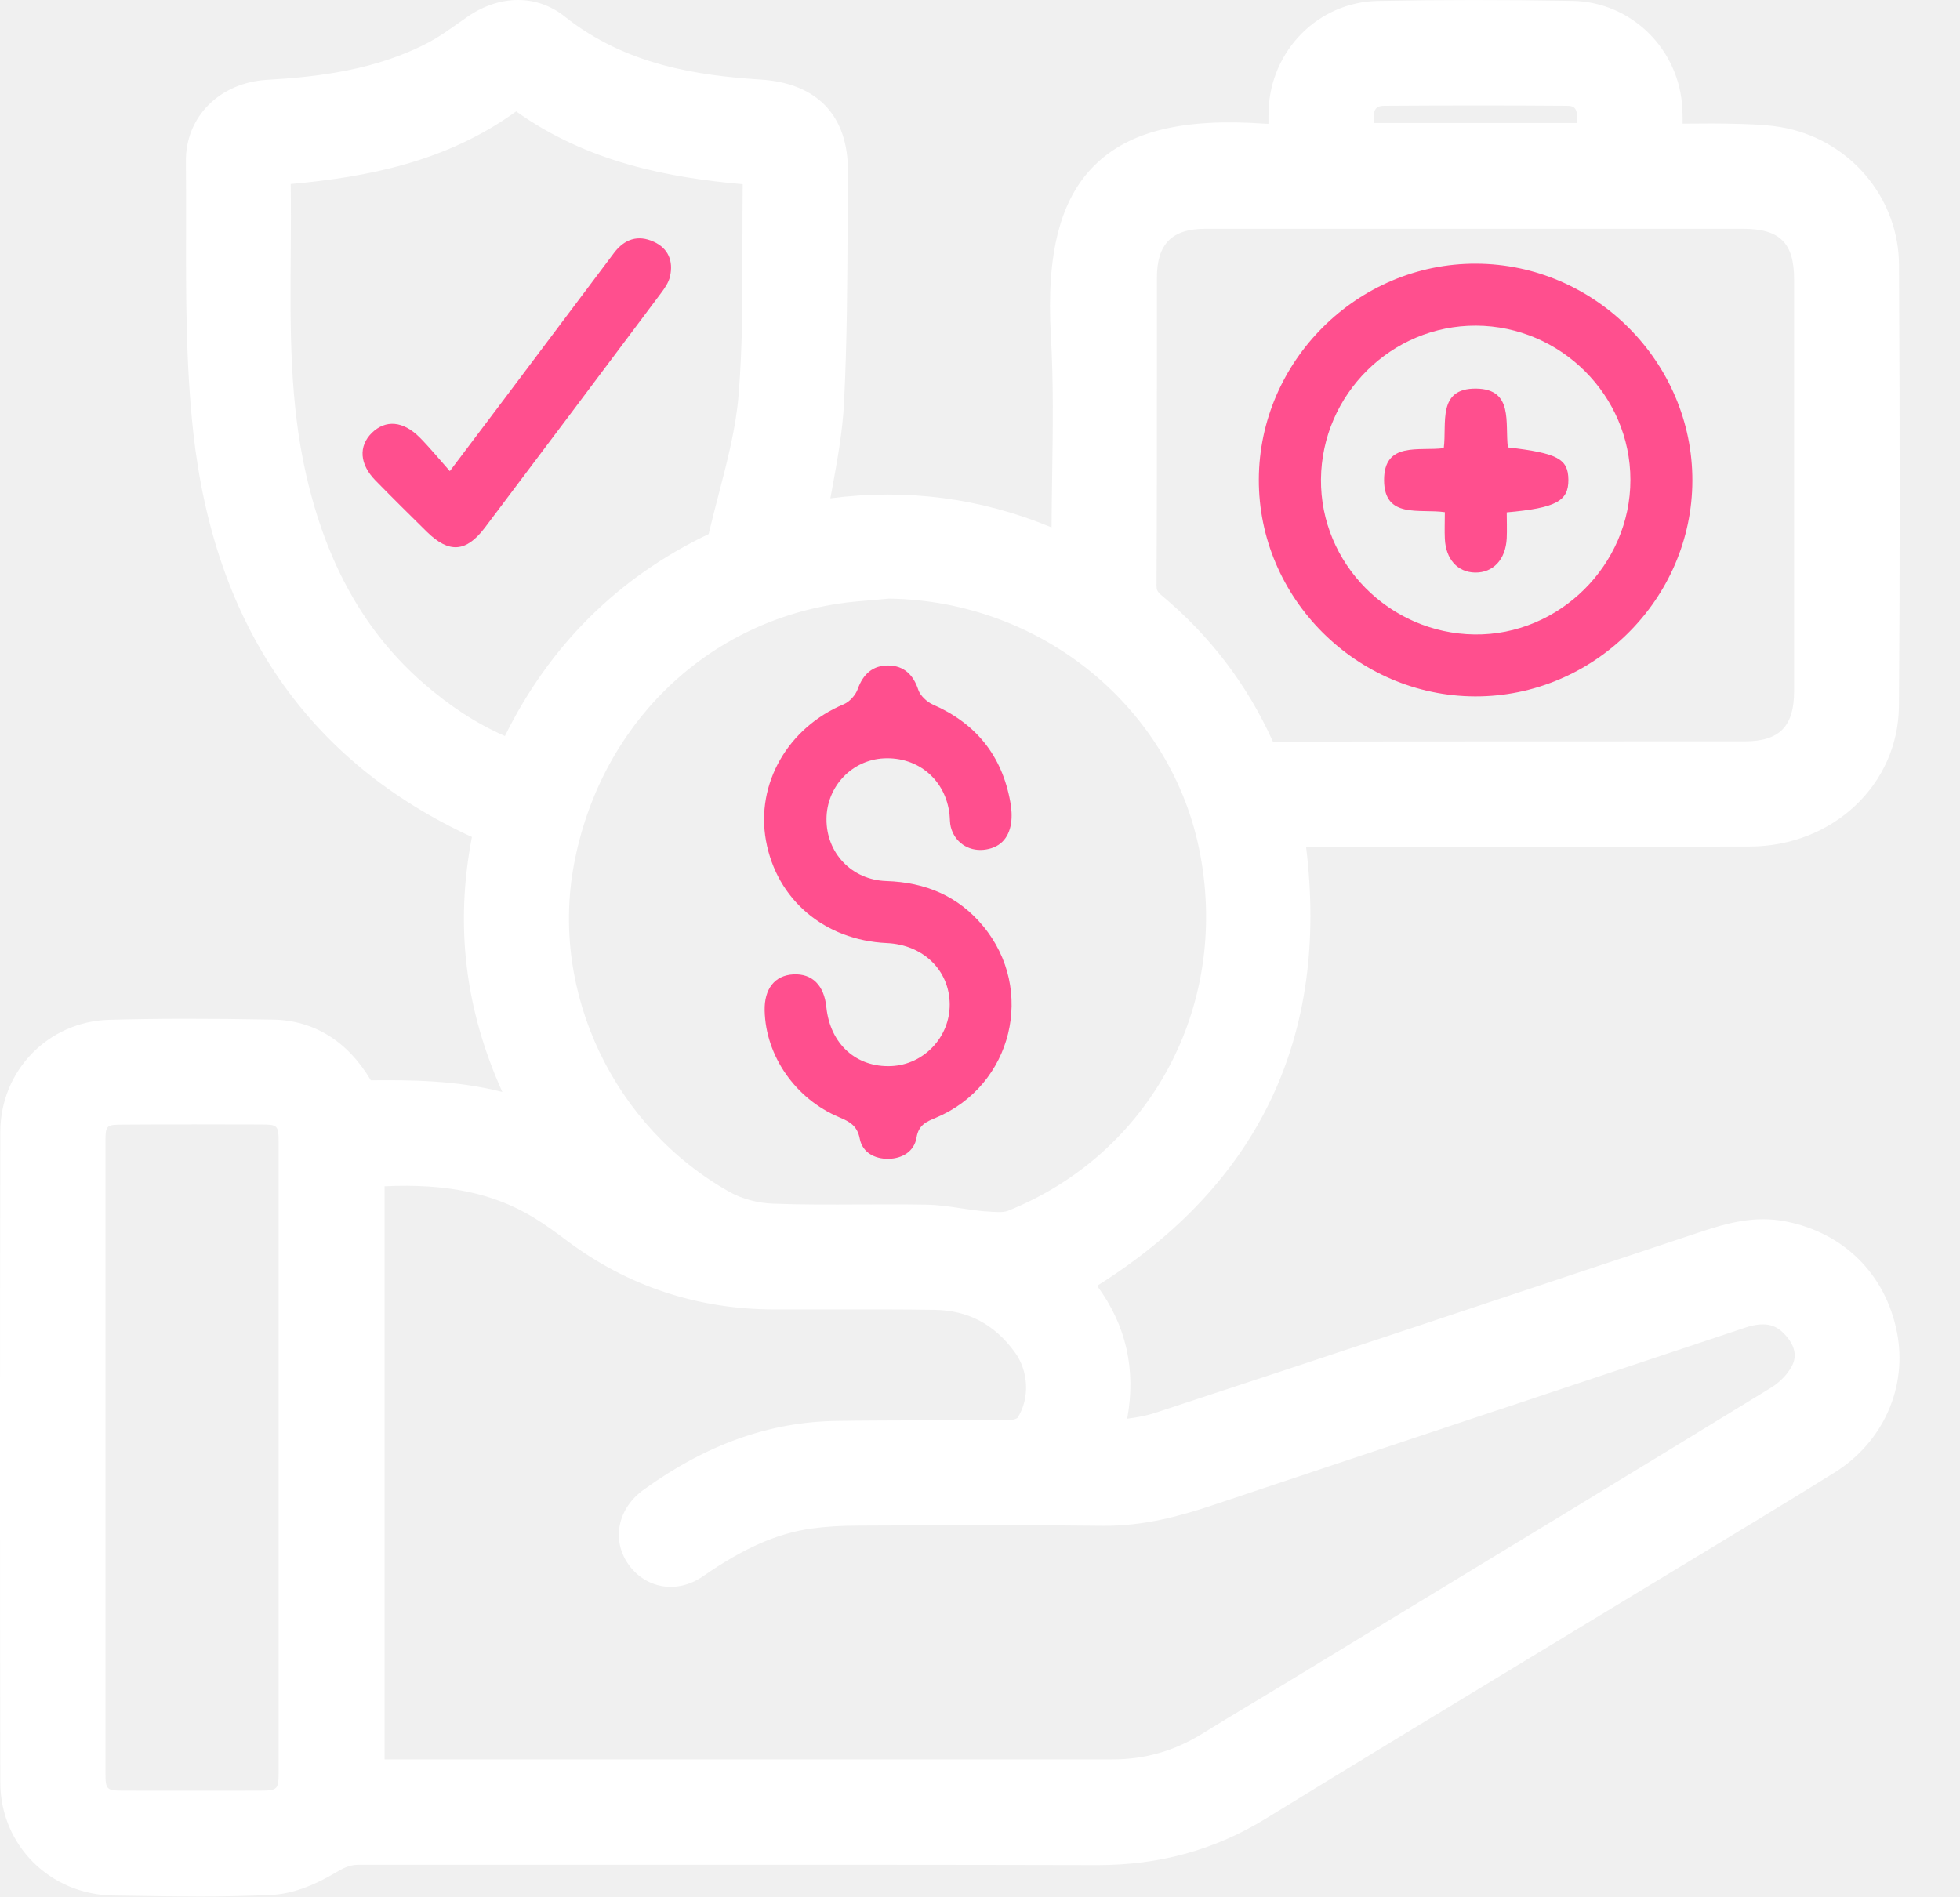
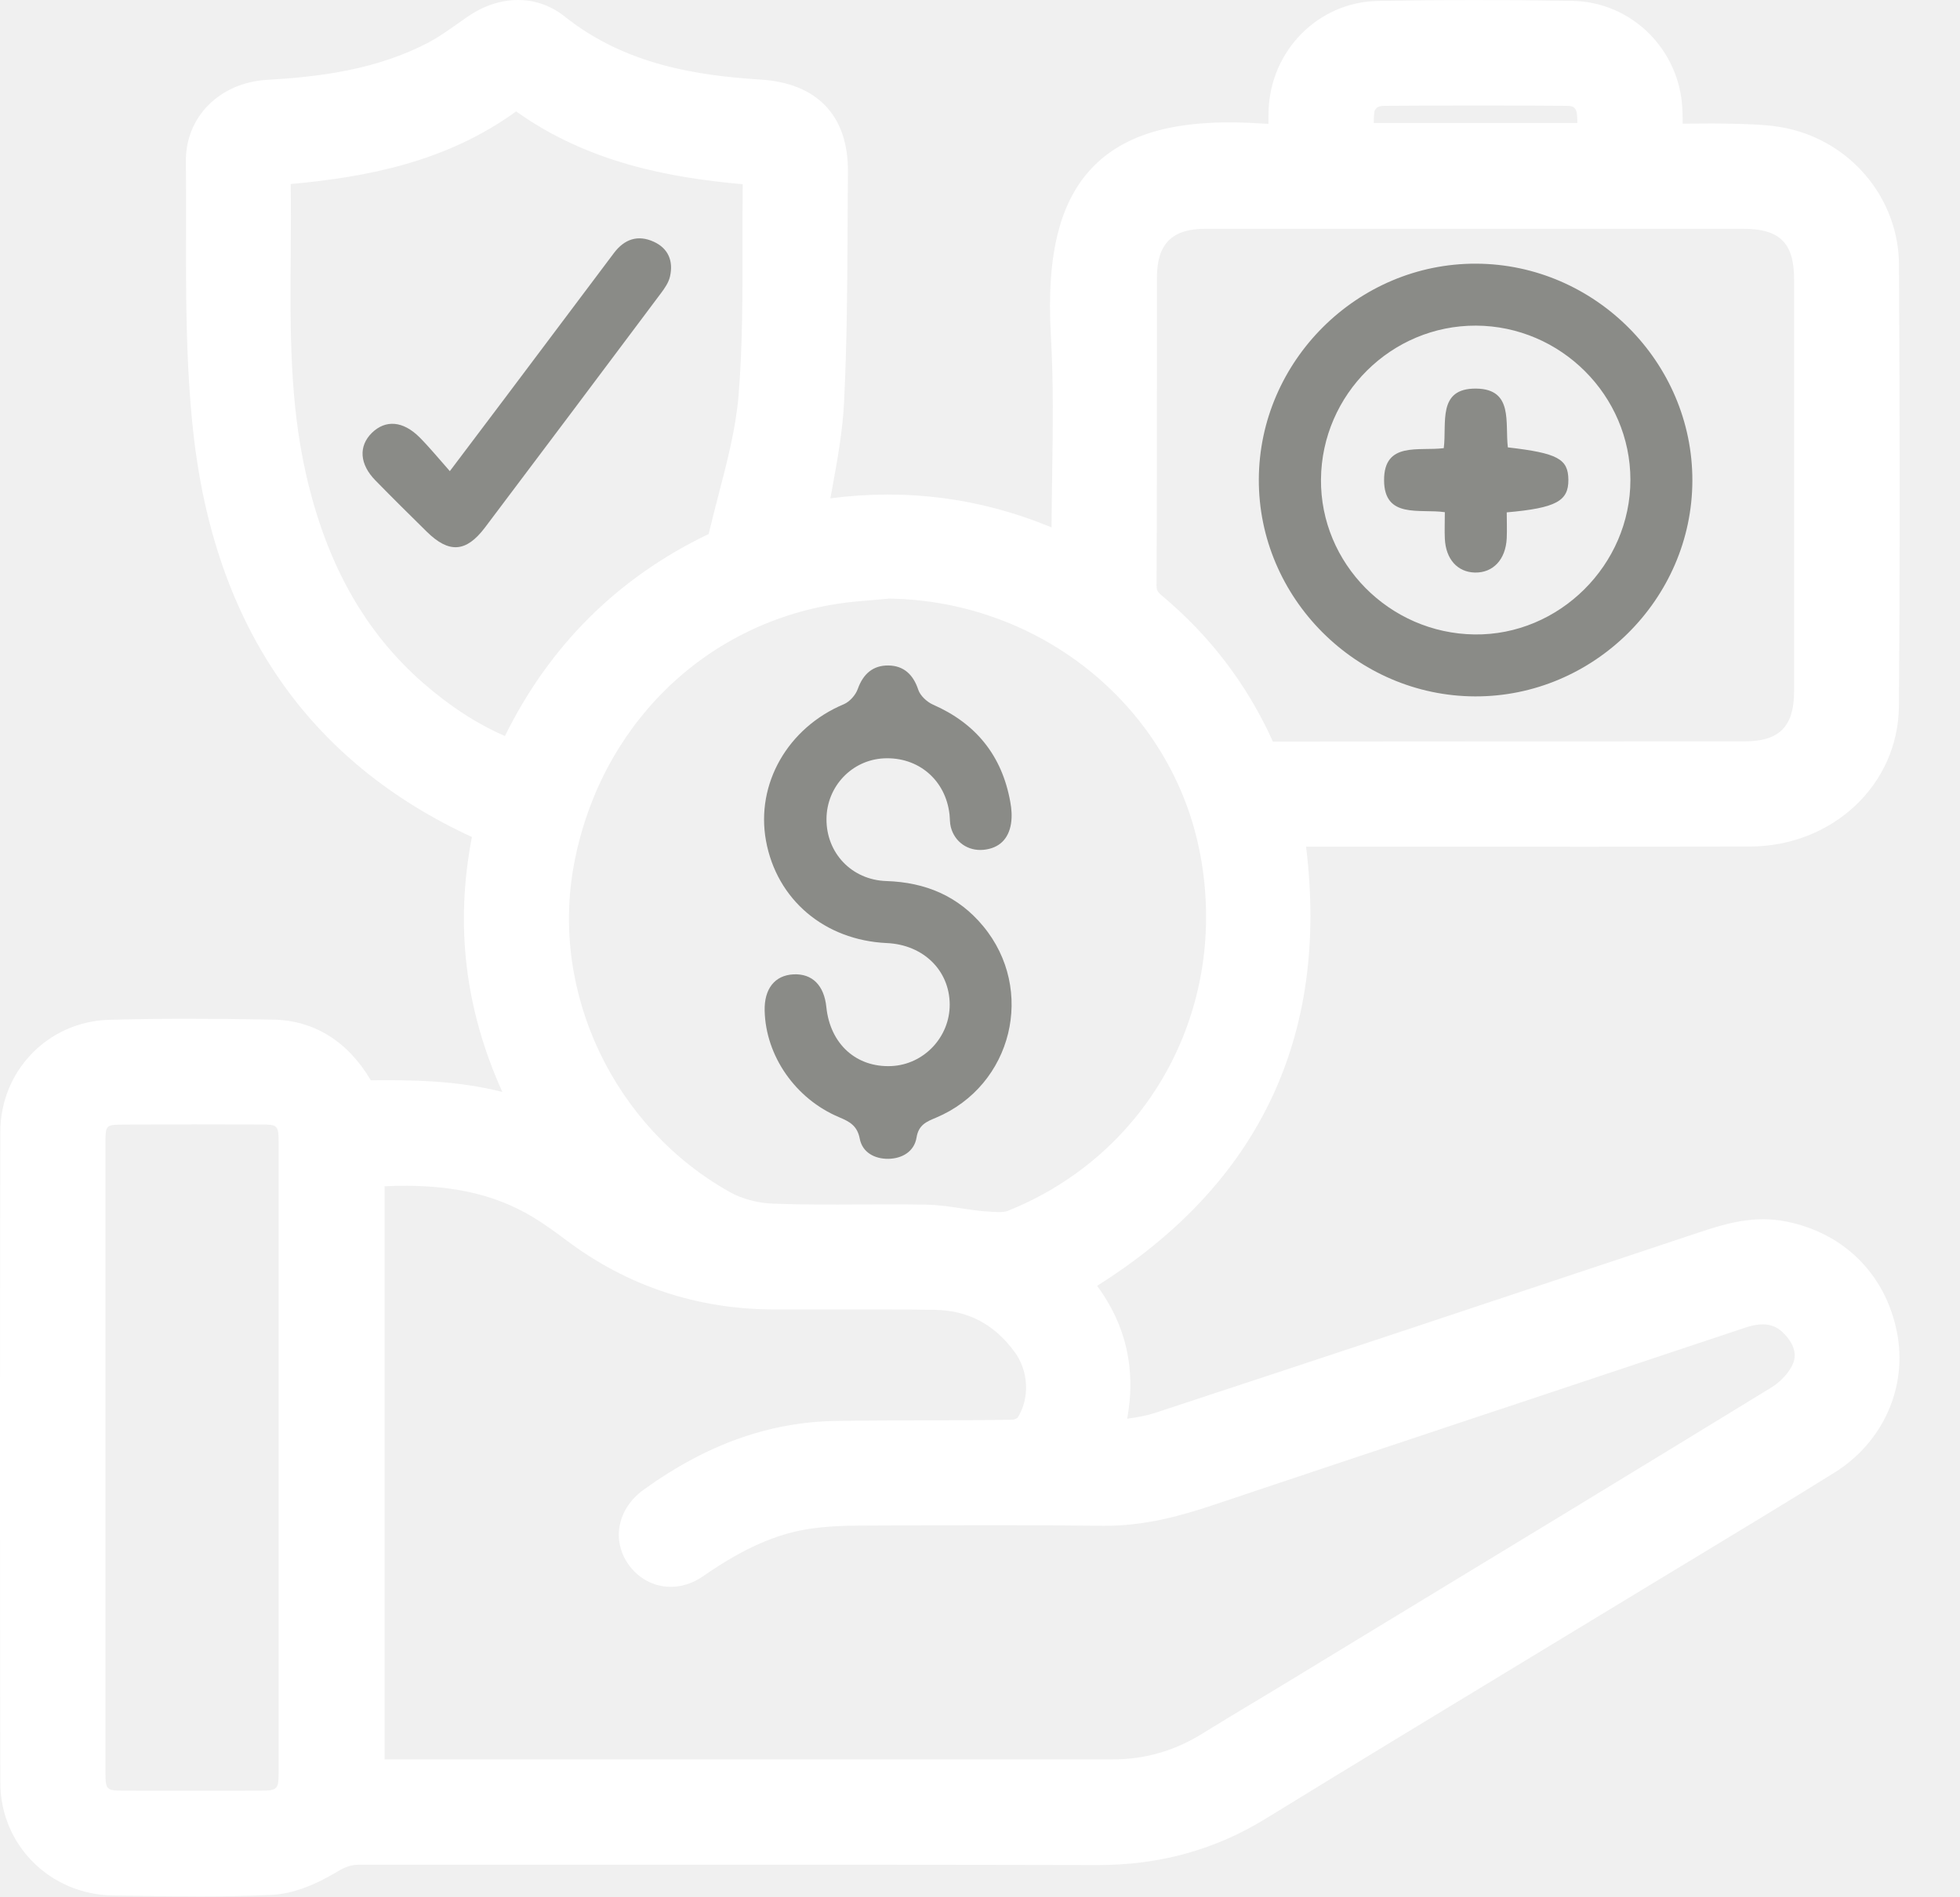
<svg xmlns="http://www.w3.org/2000/svg" width="31" height="30" viewBox="0 0 31 30" fill="none">
  <path d="M20.263 13.049C20.786 16.254 19.645 18.638 16.831 20.252C17.512 20.962 17.726 21.802 17.367 22.852C17.738 22.79 18.071 22.776 18.373 22.677C21.254 21.731 24.13 20.771 27.007 19.812C27.391 19.684 27.773 19.575 28.183 19.656C28.962 19.811 29.512 20.358 29.668 21.136C29.811 21.85 29.494 22.592 28.836 23.002C27.799 23.647 26.751 24.274 25.708 24.908C23.752 26.097 21.79 27.278 19.841 28.477C19.077 28.947 18.265 29.161 17.369 29.159C13.472 29.149 9.573 29.156 5.676 29.152C5.479 29.152 5.328 29.211 5.155 29.315C4.894 29.47 4.585 29.613 4.289 29.628C3.46 29.669 2.627 29.652 1.796 29.64C0.991 29.628 0.354 29 0.353 28.199C0.346 24.767 0.346 21.335 0.353 17.902C0.354 17.118 0.958 16.494 1.741 16.474C2.6 16.451 3.461 16.456 4.32 16.472C4.883 16.482 5.285 16.777 5.568 17.257C5.617 17.338 5.729 17.434 5.81 17.434C6.756 17.426 7.697 17.434 8.656 17.889C7.731 16.316 7.473 14.722 7.862 13.041C5.087 11.863 3.719 9.673 3.404 6.804C3.249 5.399 3.302 3.968 3.289 2.55C3.284 2.014 3.703 1.64 4.25 1.608C5.19 1.554 6.113 1.419 6.958 0.969C7.184 0.849 7.389 0.689 7.601 0.545C7.965 0.297 8.386 0.263 8.723 0.531C9.689 1.302 10.828 1.527 12.014 1.602C12.715 1.647 13.079 2.011 13.072 2.715C13.061 3.926 13.07 5.138 13.011 6.345C12.979 6.994 12.82 7.636 12.716 8.299C14.174 8.01 15.586 8.177 16.964 8.87C16.97 8.745 16.978 8.647 16.979 8.549C16.979 7.462 17.031 6.372 16.969 5.289C16.837 2.977 17.65 2.131 19.989 2.298C20.12 2.307 20.25 2.299 20.412 2.299C20.412 2.099 20.407 1.929 20.412 1.76C20.436 1.001 21.04 0.371 21.8 0.356C22.822 0.337 23.845 0.339 24.866 0.355C25.631 0.367 26.237 0.984 26.269 1.744C26.276 1.913 26.269 2.084 26.269 2.298C26.688 2.298 27.086 2.289 27.483 2.301C27.749 2.31 28.022 2.316 28.276 2.382C29.096 2.598 29.691 3.34 29.696 4.186C29.708 6.512 29.713 8.838 29.695 11.165C29.687 12.233 28.796 13.042 27.678 13.045C25.318 13.049 22.959 13.046 20.599 13.046C20.485 13.046 20.373 13.046 20.266 13.046L20.263 13.049ZM5.742 28.159C5.825 28.166 5.88 28.174 5.937 28.174C9.823 28.174 13.711 28.174 17.598 28.174C18.177 28.174 18.708 28.02 19.2 27.715C19.622 27.454 20.049 27.201 20.473 26.944C23.048 25.378 25.625 23.817 28.196 22.242C28.374 22.133 28.544 21.963 28.641 21.78C28.808 21.464 28.728 21.141 28.488 20.882C28.211 20.581 27.868 20.551 27.49 20.678C24.677 21.617 21.864 22.551 19.052 23.493C18.534 23.667 18.017 23.802 17.46 23.795C16.171 23.78 14.881 23.787 13.591 23.793C13.325 23.793 13.056 23.805 12.792 23.842C12.094 23.938 11.493 24.261 10.922 24.655C10.663 24.835 10.374 24.773 10.217 24.543C10.062 24.317 10.125 24.031 10.381 23.846C11.235 23.23 12.175 22.836 13.244 22.821C14.17 22.807 15.097 22.819 16.023 22.803C16.142 22.8 16.307 22.73 16.37 22.637C16.662 22.207 16.636 21.605 16.328 21.186C15.948 20.67 15.434 20.388 14.791 20.378C13.942 20.366 13.091 20.376 12.242 20.372C11.108 20.368 10.084 20.033 9.174 19.351C8.991 19.213 8.805 19.078 8.609 18.96C7.719 18.425 6.747 18.361 5.742 18.444V28.159ZM14.046 9.127C13.762 9.154 13.475 9.169 13.193 9.213C10.922 9.562 9.171 11.294 8.736 13.613C8.334 15.768 9.415 18.063 11.374 19.16C11.619 19.297 11.927 19.375 12.209 19.385C13.02 19.415 13.832 19.385 14.644 19.401C14.946 19.407 15.247 19.482 15.549 19.505C15.72 19.519 15.912 19.536 16.064 19.475C18.462 18.516 19.802 16.025 19.319 13.453C18.855 10.978 16.625 9.155 14.046 9.127ZM23.334 3.277C21.911 3.277 20.488 3.276 19.065 3.277C18.344 3.277 17.955 3.671 17.954 4.396C17.953 6.017 17.957 7.637 17.948 9.257C17.948 9.453 18.017 9.571 18.159 9.689C18.873 10.284 19.426 11.008 19.81 11.852C19.893 12.033 19.994 12.075 20.177 12.075C22.65 12.07 25.123 12.072 27.598 12.071C28.336 12.071 28.72 11.681 28.72 10.936C28.72 8.763 28.72 6.59 28.72 4.417C28.72 3.657 28.338 3.277 27.573 3.277C26.16 3.277 24.747 3.277 23.334 3.277ZM8.13 12.07C8.163 12.04 8.183 12.03 8.19 12.015C8.856 10.543 9.907 9.446 11.374 8.75C11.447 8.716 11.52 8.62 11.539 8.541C11.713 7.793 11.96 7.048 12.023 6.289C12.115 5.172 12.074 4.044 12.09 2.92C12.091 2.818 12.09 2.715 12.09 2.6C10.657 2.499 9.303 2.242 8.162 1.333C7.02 2.255 5.667 2.492 4.248 2.596C4.293 4.277 4.131 5.947 4.507 7.592C4.816 8.944 5.406 10.138 6.467 11.065C6.965 11.5 7.515 11.85 8.131 12.071L8.13 12.07ZM4.752 23.035C4.752 21.386 4.752 19.736 4.752 18.087C4.752 17.608 4.593 17.447 4.123 17.444C3.397 17.442 2.671 17.442 1.944 17.444C1.487 17.445 1.324 17.609 1.324 18.064C1.324 21.392 1.324 24.719 1.324 28.046C1.324 28.495 1.496 28.665 1.951 28.666C2.658 28.668 3.365 28.666 4.072 28.666C4.597 28.666 4.752 28.509 4.753 27.982C4.753 26.333 4.753 24.683 4.753 23.034L4.752 23.035ZM25.288 2.289C25.288 2.117 25.293 1.974 25.288 1.833C25.275 1.524 25.096 1.333 24.783 1.33C23.819 1.322 22.854 1.323 21.889 1.33C21.614 1.332 21.419 1.501 21.392 1.751C21.374 1.926 21.389 2.104 21.389 2.289H25.288Z" fill="white" />
  <path d="M3.102 29.999C2.731 29.999 2.361 29.993 1.999 29.987L1.788 29.984C0.791 29.969 0.007 29.186 0.005 28.201C-0.002 24.803 -0.002 21.338 0.005 17.903C0.007 16.936 0.764 16.158 1.727 16.132C2.481 16.111 3.281 16.11 4.322 16.129C4.966 16.141 5.498 16.47 5.861 17.082C5.862 17.085 5.864 17.087 5.866 17.089C6.482 17.084 7.199 17.084 7.945 17.273C7.354 15.962 7.195 14.634 7.464 13.24C4.876 12.047 3.393 9.894 3.057 6.839C2.938 5.756 2.94 4.649 2.943 3.579C2.943 3.236 2.944 2.893 2.94 2.551C2.934 1.848 3.474 1.307 4.225 1.263C5.023 1.217 5.951 1.111 6.791 0.665C6.937 0.587 7.08 0.486 7.23 0.38C7.287 0.34 7.344 0.299 7.402 0.26C7.909 -0.087 8.496 -0.087 8.932 0.262C9.894 1.029 11.039 1.196 12.032 1.259C12.929 1.316 13.419 1.834 13.411 2.719C13.409 2.988 13.408 3.257 13.406 3.525C13.402 4.455 13.397 5.416 13.35 6.362C13.327 6.83 13.241 7.295 13.159 7.744C13.151 7.79 13.142 7.836 13.133 7.883C14.342 7.725 15.515 7.879 16.632 8.343C16.633 8.076 16.637 7.81 16.641 7.543C16.652 6.808 16.664 6.047 16.621 5.309C16.547 4.008 16.768 3.15 17.316 2.611C17.863 2.072 18.72 1.865 20.009 1.957C20.027 1.958 20.044 1.959 20.062 1.959C20.062 1.888 20.062 1.819 20.064 1.751C20.095 0.795 20.853 0.033 21.79 0.015C22.764 -0.003 23.77 -0.005 24.869 0.014C25.805 0.029 26.57 0.784 26.609 1.732C26.613 1.807 26.613 1.88 26.613 1.956H26.639C26.931 1.953 27.208 1.951 27.491 1.96H27.521C27.795 1.97 28.078 1.978 28.36 2.053C29.341 2.31 30.03 3.187 30.035 4.187C30.05 6.989 30.05 9.143 30.034 11.17C30.024 12.413 28.987 13.388 27.673 13.391C26.005 13.395 24.335 13.395 22.667 13.393H20.657C21.026 16.396 19.915 18.729 17.352 20.34C17.811 20.96 17.971 21.665 17.828 22.442C17.988 22.421 18.131 22.395 18.263 22.352C20.944 21.471 23.665 20.564 26.297 19.687L26.895 19.488C27.307 19.35 27.752 19.223 28.248 19.322C29.164 19.503 29.821 20.157 30.002 21.07C30.175 21.94 29.787 22.813 29.014 23.295C28.262 23.763 27.493 24.227 26.75 24.677C26.461 24.852 26.172 25.027 25.883 25.202C25.303 25.555 24.723 25.906 24.143 26.257C22.789 27.078 21.388 27.927 20.017 28.77C19.211 29.265 18.34 29.502 17.364 29.503C14.87 29.497 12.335 29.497 9.884 29.498C8.479 29.498 7.076 29.498 5.673 29.498C5.558 29.498 5.467 29.527 5.328 29.611C4.946 29.839 4.61 29.958 4.303 29.974C3.904 29.993 3.501 30 3.102 30V29.999ZM2.974 16.803C2.533 16.803 2.134 16.809 1.747 16.819C1.147 16.835 0.694 17.302 0.693 17.905C0.686 21.339 0.686 24.803 0.693 28.2C0.694 28.806 1.179 29.289 1.797 29.297L2.008 29.301C2.751 29.312 3.519 29.324 4.267 29.286C4.457 29.277 4.695 29.188 4.973 29.02C5.148 28.916 5.368 28.81 5.672 28.81C7.075 28.81 8.479 28.81 9.883 28.81C12.335 28.81 14.872 28.81 17.365 28.816H17.379C18.222 28.816 18.966 28.61 19.656 28.185C21.029 27.341 22.431 26.492 23.786 25.67C24.366 25.319 24.947 24.968 25.526 24.615C25.815 24.439 26.105 24.264 26.394 24.089C27.135 23.64 27.902 23.176 28.65 22.711C29.179 22.382 29.445 21.79 29.328 21.203C29.2 20.562 28.758 20.12 28.113 19.994C27.783 19.928 27.452 20.024 27.113 20.138L26.515 20.337C23.883 21.214 21.16 22.122 18.479 23.003C18.244 23.08 18.01 23.11 17.762 23.142C17.652 23.156 17.54 23.171 17.422 23.191L16.853 23.285L17.039 22.741C17.344 21.847 17.198 21.132 16.581 20.489L16.277 20.172L16.658 19.953C19.354 18.406 20.421 16.166 19.922 13.103L19.857 12.705H22.668C24.335 12.705 26.004 12.707 27.672 12.704C28.619 12.701 29.339 12.04 29.346 11.165C29.362 9.14 29.363 6.989 29.347 4.19C29.344 3.501 28.866 2.895 28.184 2.718C27.977 2.664 27.744 2.656 27.498 2.648H27.468C27.198 2.639 26.928 2.64 26.642 2.642C26.518 2.642 26.392 2.644 26.265 2.644H25.921V2.301C25.921 2.229 25.921 2.163 25.922 2.099C25.924 1.974 25.925 1.866 25.92 1.761C25.896 1.175 25.429 0.709 24.856 0.7C23.766 0.683 22.767 0.683 21.802 0.701C21.23 0.712 20.77 1.183 20.75 1.772C20.747 1.882 20.748 1.991 20.749 2.11C20.749 2.171 20.749 2.234 20.749 2.3V2.643H20.405C20.353 2.643 20.305 2.643 20.259 2.644C20.156 2.647 20.06 2.648 19.958 2.641C18.879 2.564 18.192 2.71 17.797 3.1C17.4 3.491 17.243 4.18 17.306 5.27C17.349 6.034 17.338 6.806 17.326 7.553C17.322 7.885 17.316 8.218 17.316 8.55C17.316 8.621 17.313 8.693 17.307 8.773C17.305 8.808 17.302 8.846 17.301 8.887L17.277 9.416L16.804 9.178C15.517 8.532 14.201 8.354 12.777 8.637L12.293 8.733L12.37 8.247C12.403 8.034 12.442 7.823 12.48 7.62C12.562 7.172 12.64 6.751 12.661 6.328C12.707 5.396 12.713 4.443 12.717 3.521C12.718 3.251 12.72 2.981 12.722 2.712C12.726 2.199 12.513 1.977 11.987 1.944C10.951 1.879 9.619 1.689 8.501 0.799C8.232 0.584 7.939 0.724 7.789 0.827C7.734 0.865 7.68 0.903 7.626 0.941C7.465 1.055 7.299 1.173 7.113 1.271C6.157 1.78 5.135 1.899 4.262 1.95C3.944 1.968 3.623 2.159 3.626 2.545C3.629 2.89 3.628 3.236 3.628 3.582C3.626 4.632 3.625 5.719 3.74 6.765C4.057 9.655 5.488 11.661 7.99 12.724L8.255 12.837L8.189 13.118C7.819 14.716 8.067 16.221 8.945 17.715L9.51 18.677L8.501 18.199C7.644 17.793 6.809 17.769 5.806 17.777C5.573 17.774 5.363 17.599 5.264 17.431C5.021 17.018 4.716 16.823 4.307 16.816C3.813 16.807 3.375 16.802 2.97 16.802L2.974 16.803ZM2.928 29.014C2.602 29.014 2.277 29.014 1.951 29.012C1.308 29.01 0.981 28.686 0.981 28.049C0.981 24.722 0.981 21.394 0.981 18.067C0.981 17.42 1.296 17.104 1.944 17.103C2.671 17.101 3.398 17.101 4.125 17.103C4.788 17.105 5.097 17.418 5.097 18.088C5.097 19.282 5.097 20.475 5.097 21.668V23.036V24.422C5.097 25.61 5.097 26.797 5.097 27.985C5.097 28.705 4.791 29.012 4.073 29.012C3.691 29.012 3.31 29.012 2.929 29.012L2.928 29.014ZM3.033 17.787C2.671 17.787 2.307 17.787 1.945 17.79C1.678 17.79 1.668 17.801 1.668 18.068C1.668 21.395 1.668 24.723 1.668 28.049C1.668 28.308 1.686 28.326 1.951 28.326C2.657 28.328 3.363 28.326 4.07 28.326C4.407 28.326 4.407 28.319 4.407 27.984C4.407 26.796 4.407 25.608 4.407 24.422V23.036V21.668C4.407 20.474 4.407 19.282 4.407 18.088C4.407 17.79 4.391 17.79 4.12 17.788C3.758 17.787 3.394 17.786 3.032 17.786L3.033 17.787ZM17.599 28.518C15.378 28.518 13.156 28.518 10.935 28.518H5.938C5.891 28.518 5.845 28.514 5.787 28.509C5.766 28.507 5.741 28.505 5.715 28.502L5.397 28.477V18.128L5.713 18.102C6.587 18.029 7.725 18.026 8.787 18.666C9 18.794 9.198 18.939 9.381 19.076C10.218 19.704 11.181 20.024 12.243 20.029C12.564 20.03 12.885 20.029 13.204 20.029C13.726 20.028 14.265 20.027 14.796 20.035C15.531 20.046 16.157 20.373 16.605 20.982C17.004 21.524 17.025 22.284 16.655 22.829C16.517 23.033 16.235 23.142 16.029 23.146C15.538 23.155 15.041 23.155 14.56 23.156C14.13 23.156 13.685 23.157 13.248 23.164C12.331 23.178 11.458 23.491 10.582 24.124C10.535 24.159 10.432 24.249 10.501 24.35C10.518 24.375 10.547 24.407 10.589 24.414C10.628 24.421 10.678 24.406 10.726 24.373C11.224 24.027 11.904 23.616 12.745 23.501C12.994 23.466 13.262 23.449 13.59 23.448L14.036 23.446C15.158 23.441 16.32 23.437 17.463 23.45C17.997 23.455 18.512 23.311 18.942 23.166C20.5 22.645 22.059 22.125 23.619 21.606C24.873 21.188 26.126 20.77 27.38 20.352C28.066 20.122 28.499 20.387 28.741 20.649C29.094 21.032 29.169 21.515 28.944 21.94C28.821 22.171 28.613 22.388 28.375 22.534C26.271 23.822 24.127 25.124 22.053 26.384L20.65 27.235C20.491 27.332 20.332 27.428 20.172 27.524C19.907 27.683 19.642 27.843 19.38 28.006C18.832 28.344 18.232 28.515 17.598 28.515L17.599 28.518ZM6.085 27.831H10.934C13.155 27.831 15.377 27.831 17.598 27.831C18.11 27.831 18.574 27.698 19.018 27.423C19.282 27.259 19.55 27.098 19.817 26.938C19.975 26.843 20.134 26.747 20.293 26.651L21.695 25.798C23.768 24.54 25.911 23.238 28.015 21.949C28.148 21.868 28.27 21.741 28.336 21.618C28.369 21.557 28.469 21.369 28.234 21.114C28.116 20.986 27.956 20.883 27.598 21.003C26.344 21.422 25.09 21.839 23.836 22.257C22.276 22.776 20.718 23.295 19.16 23.817C18.675 23.979 18.091 24.141 17.454 24.136C16.316 24.122 15.157 24.127 14.037 24.131L13.591 24.133C13.295 24.133 13.056 24.149 12.838 24.179C12.294 24.255 11.763 24.487 11.117 24.936C10.916 25.075 10.683 25.129 10.462 25.088C10.248 25.048 10.059 24.922 9.931 24.734C9.67 24.35 9.773 23.859 10.178 23.567C11.173 22.848 12.173 22.491 13.237 22.477C13.677 22.47 14.124 22.47 14.556 22.468C15.034 22.468 15.53 22.466 16.014 22.458C16.033 22.458 16.072 22.442 16.092 22.43C16.289 22.126 16.272 21.69 16.048 21.387C15.724 20.945 15.31 20.728 14.783 20.72C14.258 20.712 13.722 20.713 13.203 20.714C12.881 20.714 12.559 20.715 12.237 20.714C11.024 20.71 9.923 20.343 8.964 19.624C8.797 19.498 8.616 19.366 8.429 19.253C7.798 18.873 7.066 18.72 6.083 18.765V27.829L6.085 27.831ZM15.79 19.861C15.702 19.861 15.617 19.854 15.539 19.848H15.523C15.381 19.836 15.244 19.815 15.111 19.794C14.945 19.769 14.788 19.745 14.638 19.743C14.293 19.736 13.94 19.738 13.598 19.739C13.14 19.742 12.667 19.744 12.198 19.727C11.852 19.714 11.49 19.616 11.206 19.457C9.12 18.291 7.966 15.862 8.399 13.549C8.861 11.08 10.722 9.244 13.142 8.873C13.346 8.842 13.551 8.824 13.748 8.807C13.836 8.8 13.925 8.792 14.013 8.784L14.031 8.782H14.05C16.804 8.813 19.161 10.751 19.656 13.389C20.172 16.136 18.747 18.769 16.191 19.792C16.059 19.845 15.921 19.86 15.789 19.86L15.79 19.861ZM14.061 19.052C14.257 19.052 14.454 19.052 14.652 19.056C14.848 19.06 15.034 19.088 15.216 19.116C15.342 19.135 15.461 19.152 15.578 19.162H15.595C15.716 19.172 15.866 19.184 15.938 19.155C18.185 18.255 19.439 15.936 18.983 13.515C18.55 11.203 16.481 9.504 14.063 9.469C13.979 9.477 13.893 9.484 13.806 9.492C13.613 9.508 13.428 9.522 13.248 9.551C11.122 9.878 9.485 11.496 9.078 13.675C8.698 15.703 9.713 17.834 11.545 18.858C11.733 18.964 11.988 19.032 12.225 19.04C12.679 19.058 13.146 19.055 13.597 19.053C13.75 19.053 13.906 19.052 14.063 19.052H14.061ZM8.209 12.462L8.015 12.392C7.397 12.17 6.801 11.81 6.241 11.321C5.205 10.416 4.528 9.22 4.172 7.666C3.892 6.442 3.901 5.201 3.91 3.999C3.914 3.541 3.917 3.068 3.905 2.604L3.895 2.277L4.223 2.253C5.51 2.158 6.853 1.949 7.947 1.065L8.162 0.891L8.377 1.063C9.502 1.959 10.839 2.165 12.115 2.255L12.435 2.278V2.707C12.435 2.783 12.435 2.853 12.435 2.924C12.431 3.257 12.431 3.588 12.431 3.921C12.431 4.705 12.432 5.516 12.365 6.316C12.317 6.893 12.171 7.455 12.029 7.998C11.976 8.202 11.921 8.413 11.873 8.617C11.83 8.803 11.689 8.98 11.52 9.059C10.135 9.717 9.148 10.73 8.502 12.155C8.463 12.24 8.404 12.288 8.375 12.311C8.371 12.314 8.366 12.318 8.36 12.324L8.207 12.462H8.209ZM4.598 2.911C4.603 3.279 4.601 3.647 4.598 4.005C4.589 5.22 4.581 6.368 4.843 7.514C5.165 8.922 5.77 9.998 6.694 10.805C7.115 11.172 7.539 11.448 7.986 11.643C8.694 10.208 9.776 9.133 11.208 8.448C11.258 8.239 11.312 8.029 11.365 7.826C11.505 7.287 11.638 6.776 11.681 6.259C11.745 5.488 11.744 4.691 11.743 3.921C11.743 3.586 11.743 3.25 11.747 2.914C10.58 2.811 9.289 2.567 8.164 1.762C7.068 2.556 5.817 2.801 4.598 2.911ZM20.175 12.419C19.966 12.419 19.669 12.374 19.497 11.994C19.137 11.2 18.612 10.513 17.939 9.952C17.794 9.831 17.603 9.628 17.604 9.255C17.61 8.147 17.61 7.021 17.61 5.932C17.61 5.42 17.61 4.908 17.61 4.396C17.61 3.482 18.154 2.936 19.065 2.934C20.075 2.933 21.085 2.933 22.095 2.934H23.334H24.572C25.573 2.934 26.575 2.934 27.576 2.934C28.537 2.934 29.065 3.461 29.065 4.417C29.065 6.59 29.065 8.763 29.065 10.936C29.065 11.875 28.53 12.413 27.599 12.414C25.125 12.415 22.652 12.413 20.179 12.419H20.176H20.175ZM20.133 11.731C20.144 11.731 20.157 11.732 20.177 11.732C22.65 11.726 25.124 11.729 27.598 11.727C28.143 11.727 28.376 11.491 28.376 10.936C28.376 8.763 28.376 6.59 28.376 4.417C28.376 3.844 28.151 3.62 27.573 3.619C26.572 3.619 25.572 3.619 24.57 3.619H23.333H22.094C21.084 3.619 20.075 3.619 19.065 3.619C18.534 3.619 18.298 3.86 18.298 4.395C18.298 4.907 18.298 5.418 18.298 5.931C18.298 7.021 18.298 8.148 18.292 9.258C18.292 9.329 18.299 9.357 18.379 9.424C19.132 10.052 19.719 10.821 20.123 11.71C20.126 11.718 20.13 11.725 20.132 11.73L20.133 11.731ZM25.633 2.633H21.046V2.29C21.046 2.236 21.045 2.181 21.044 2.128C21.04 1.997 21.037 1.859 21.052 1.716C21.096 1.29 21.439 0.99 21.887 0.986C22.924 0.979 23.872 0.979 24.786 0.986C25.278 0.99 25.61 1.317 25.632 1.818C25.637 1.923 25.636 2.025 25.634 2.134C25.634 2.183 25.634 2.235 25.634 2.29V2.633H25.633ZM21.728 1.946H24.948C24.948 1.913 24.948 1.881 24.945 1.849C24.939 1.688 24.875 1.675 24.78 1.674C23.87 1.667 22.925 1.667 21.892 1.674C21.748 1.674 21.738 1.76 21.735 1.787C21.729 1.838 21.728 1.891 21.728 1.946Z" fill="white" />
-   <path d="M12.094 15.987C12.086 15.641 12.255 15.428 12.549 15.413C12.846 15.398 13.035 15.586 13.07 15.932C13.13 16.514 13.542 16.887 14.095 16.864C14.611 16.842 15.024 16.406 15.021 15.887C15.017 15.348 14.602 14.944 14.026 14.918C13.042 14.873 12.285 14.232 12.115 13.299C11.951 12.396 12.463 11.51 13.346 11.14C13.438 11.101 13.533 10.995 13.567 10.898C13.652 10.66 13.808 10.524 14.051 10.527C14.294 10.53 14.445 10.671 14.524 10.912C14.555 11.005 14.66 11.103 14.754 11.145C15.437 11.444 15.848 11.954 15.979 12.685C16 12.796 16.008 12.915 15.991 13.026C15.953 13.269 15.806 13.419 15.554 13.443C15.309 13.466 15.099 13.319 15.038 13.082C15.022 13.018 15.025 12.95 15.018 12.884C14.957 12.338 14.524 11.97 13.98 11.996C13.473 12.021 13.075 12.441 13.072 12.955C13.068 13.489 13.467 13.919 14.019 13.937C14.637 13.957 15.154 14.173 15.549 14.649C16.385 15.656 16.014 17.171 14.805 17.68C14.652 17.744 14.529 17.793 14.496 17.996C14.46 18.214 14.271 18.327 14.052 18.331C13.834 18.334 13.639 18.23 13.598 18.012C13.558 17.805 13.437 17.743 13.272 17.673C12.579 17.382 12.11 16.701 12.094 15.987Z" fill="#FF4F8E" />
-   <path d="M23.348 4.171C25.225 4.178 26.772 5.732 26.767 7.604C26.763 9.477 25.205 11.023 23.329 11.016C21.451 11.009 19.903 9.455 19.91 7.583C19.917 5.708 21.473 4.163 23.348 4.171ZM23.345 5.151C22.008 5.146 20.906 6.237 20.893 7.581C20.881 8.913 21.974 10.018 23.32 10.036C24.659 10.055 25.788 8.935 25.787 7.591C25.787 6.256 24.686 5.157 23.345 5.151Z" fill="#FF4F8E" />
-   <path d="M7.116 7.451C7.43 7.036 7.704 6.672 7.978 6.308C8.556 5.539 9.134 4.769 9.712 4C9.876 3.783 10.089 3.709 10.34 3.824C10.571 3.929 10.651 4.13 10.598 4.369C10.578 4.466 10.513 4.56 10.451 4.642C9.526 5.878 8.6 7.112 7.671 8.344C7.372 8.74 7.101 8.757 6.748 8.409C6.476 8.141 6.206 7.874 5.939 7.601C5.686 7.344 5.668 7.058 5.882 6.847C6.098 6.637 6.374 6.656 6.636 6.918C6.796 7.079 6.941 7.257 7.115 7.453L7.116 7.451Z" fill="#FF4F8E" />
-   <path d="M23.849 7.077C24.636 7.168 24.803 7.259 24.806 7.589C24.809 7.926 24.612 8.036 23.831 8.105C23.831 8.237 23.837 8.375 23.831 8.513C23.815 8.851 23.616 9.062 23.329 9.057C23.052 9.051 22.867 8.846 22.852 8.521C22.846 8.39 22.852 8.258 22.852 8.102C22.454 8.045 21.894 8.211 21.891 7.598C21.888 6.978 22.445 7.14 22.835 7.089C22.886 6.695 22.727 6.139 23.349 6.147C23.942 6.155 23.801 6.69 23.849 7.078V7.077Z" fill="#FF4F8E" />
+   <path d="M12.094 15.987C12.086 15.641 12.255 15.428 12.549 15.413C12.846 15.398 13.035 15.586 13.07 15.932C13.13 16.514 13.542 16.887 14.095 16.864C14.611 16.842 15.024 16.406 15.021 15.887C15.017 15.348 14.602 14.944 14.026 14.918C13.042 14.873 12.285 14.232 12.115 13.299C11.951 12.396 12.463 11.51 13.346 11.14C13.438 11.101 13.533 10.995 13.567 10.898C13.652 10.66 13.808 10.524 14.051 10.527C14.294 10.53 14.445 10.671 14.524 10.912C14.555 11.005 14.66 11.103 14.754 11.145C15.437 11.444 15.848 11.954 15.979 12.685C16 12.796 16.008 12.915 15.991 13.026C15.953 13.269 15.806 13.419 15.554 13.443C15.309 13.466 15.099 13.319 15.038 13.082C15.022 13.018 15.025 12.95 15.018 12.884C14.957 12.338 14.524 11.97 13.98 11.996C13.473 12.021 13.075 12.441 13.072 12.955C13.068 13.489 13.467 13.919 14.019 13.937C14.637 13.957 15.154 14.173 15.549 14.649C16.385 15.656 16.014 17.171 14.805 17.68C14.652 17.744 14.529 17.793 14.496 17.996C14.46 18.214 14.271 18.327 14.052 18.331C13.834 18.334 13.639 18.23 13.598 18.012C13.558 17.805 13.437 17.743 13.272 17.673C12.579 17.382 12.11 16.701 12.094 15.987Z" fill="#8A8B87" />
+   <path d="M23.348 4.171C25.225 4.178 26.772 5.732 26.767 7.604C26.763 9.477 25.205 11.023 23.329 11.016C21.451 11.009 19.903 9.455 19.91 7.583C19.917 5.708 21.473 4.163 23.348 4.171ZM23.345 5.151C22.008 5.146 20.906 6.237 20.893 7.581C20.881 8.913 21.974 10.018 23.32 10.036C24.659 10.055 25.788 8.935 25.787 7.591C25.787 6.256 24.686 5.157 23.345 5.151Z" fill="#8A8B87" />
+   <path d="M7.116 7.451C7.43 7.036 7.704 6.672 7.978 6.308C8.556 5.539 9.134 4.769 9.712 4C9.876 3.783 10.089 3.709 10.34 3.824C10.571 3.929 10.651 4.13 10.598 4.369C10.578 4.466 10.513 4.56 10.451 4.642C9.526 5.878 8.6 7.112 7.671 8.344C7.372 8.74 7.101 8.757 6.748 8.409C6.476 8.141 6.206 7.874 5.939 7.601C5.686 7.344 5.668 7.058 5.882 6.847C6.098 6.637 6.374 6.656 6.636 6.918C6.796 7.079 6.941 7.257 7.115 7.453L7.116 7.451Z" fill="#8A8B87" />
+   <path d="M23.849 7.077C24.636 7.168 24.803 7.259 24.806 7.589C24.809 7.926 24.612 8.036 23.831 8.105C23.831 8.237 23.837 8.375 23.831 8.513C23.815 8.851 23.616 9.062 23.329 9.057C23.052 9.051 22.867 8.846 22.852 8.521C22.846 8.39 22.852 8.258 22.852 8.102C22.454 8.045 21.894 8.211 21.891 7.598C21.888 6.978 22.445 7.14 22.835 7.089C22.886 6.695 22.727 6.139 23.349 6.147C23.942 6.155 23.801 6.69 23.849 7.078V7.077Z" fill="#8A8B87" />
</svg>
